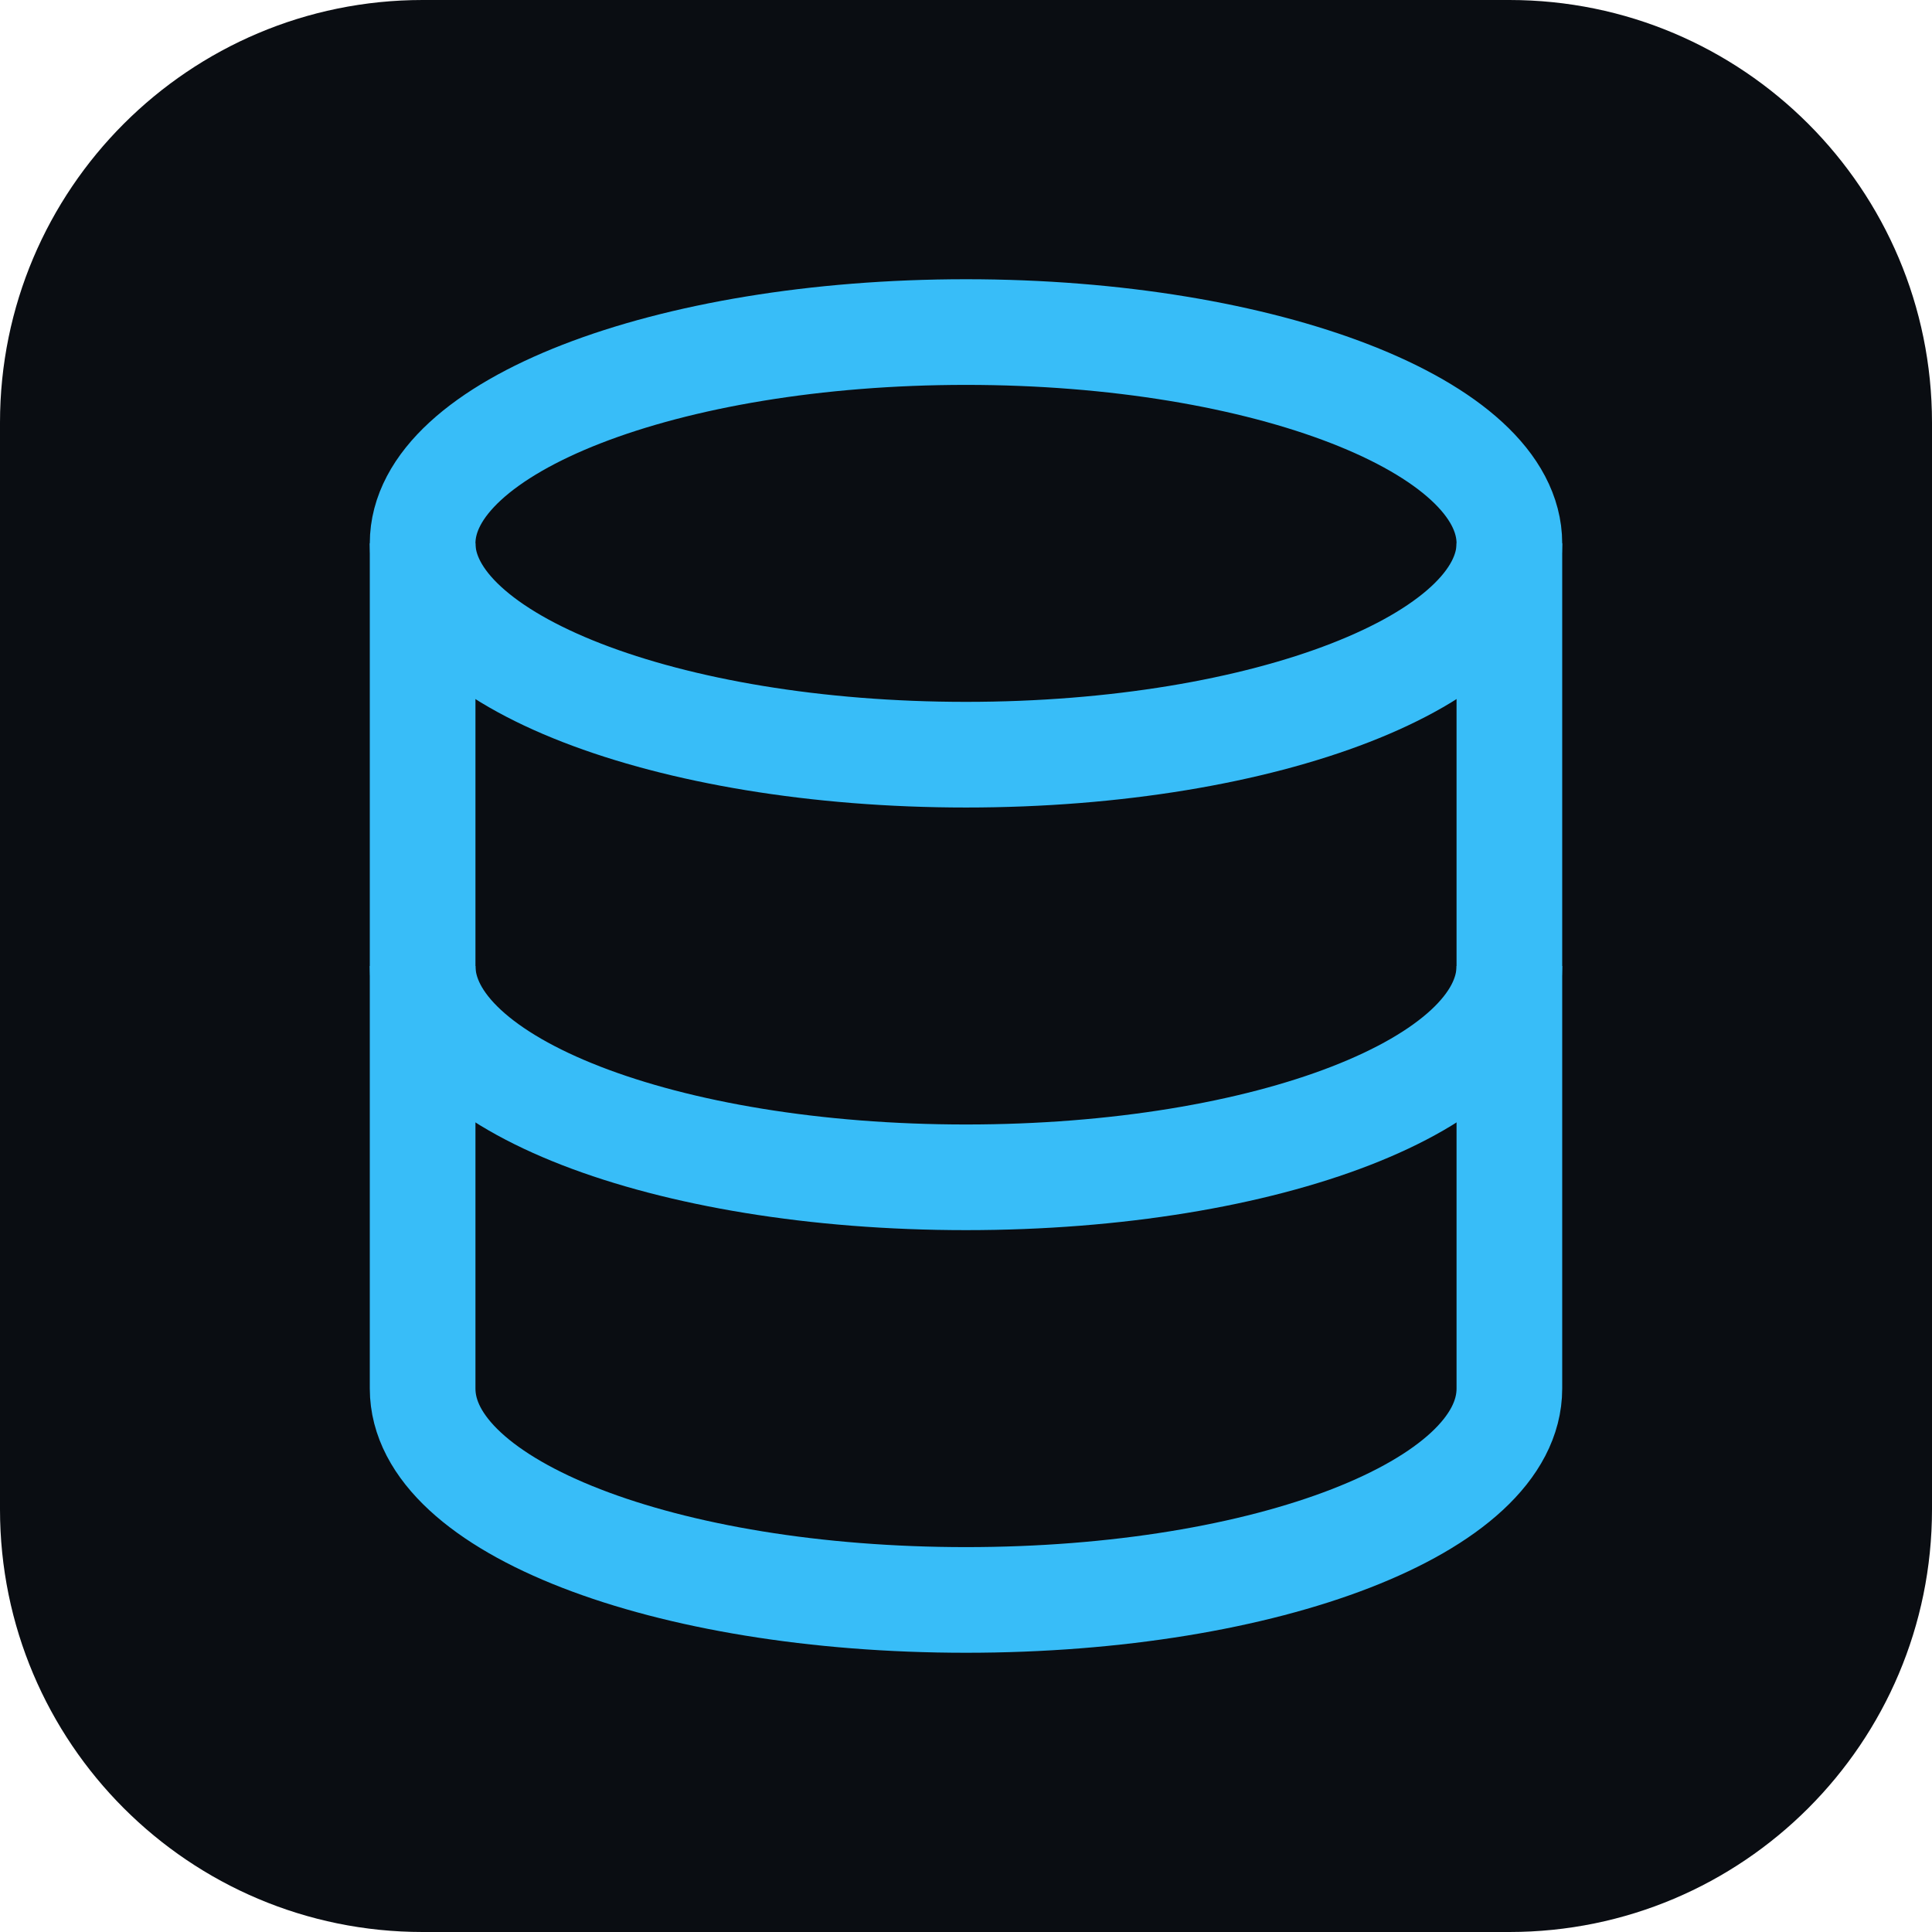
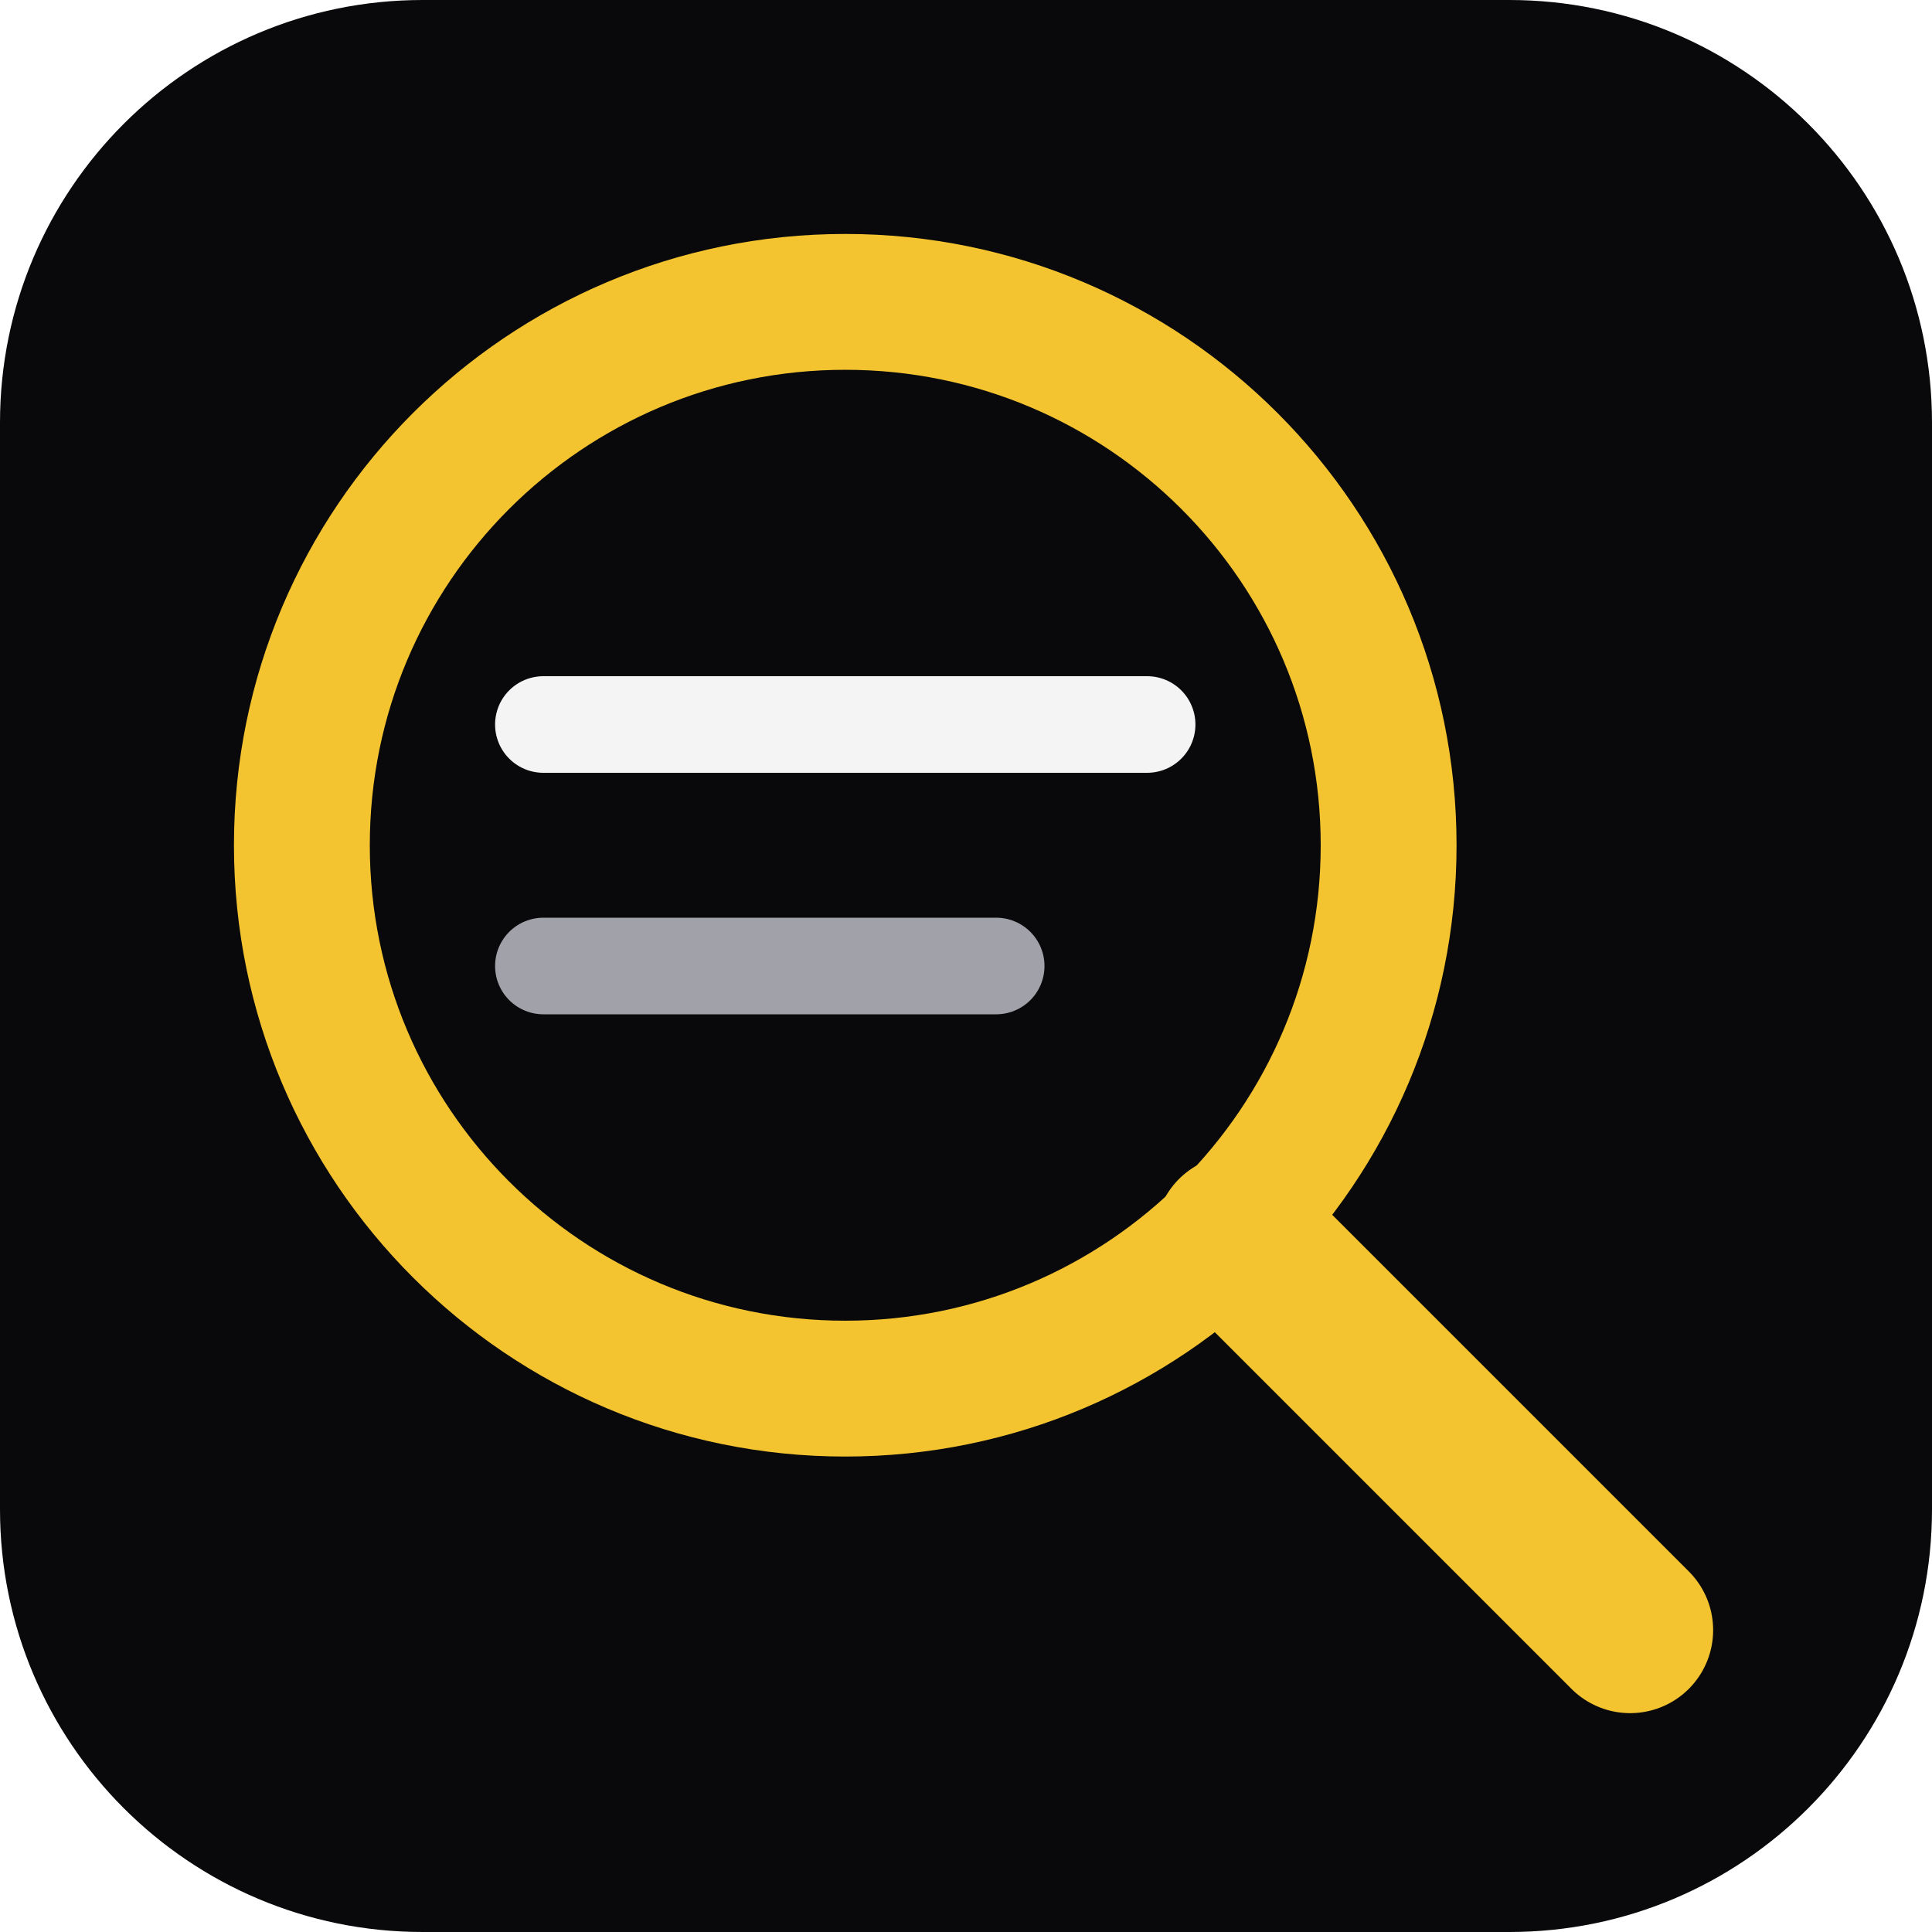
<svg xmlns="http://www.w3.org/2000/svg" viewBox="0 0 64 64">
-   <rect width="64" height="64" rx="14" fill="#0A0D12" />
-   <ellipse cx="32" cy="18" rx="18" ry="7" fill="none" stroke="#38BDF8" stroke-width="3.5" />
-   <path d="M14 18v28c0 3.9 8 7 18 7s18-3.1 18-7V18" fill="none" stroke="#38BDF8" stroke-width="3.5" />
-   <path d="M14 32c0 3.9 8 7 18 7s18-3.1 18-7" fill="none" stroke="#38BDF8" stroke-width="3.5" />
+   <rect width="64" height="64" rx="14" fill="#09090b" />
+   <circle cx="28" cy="28" r="18" fill="none" stroke="#f4c430" stroke-width="4.5" />
+   <line x1="41" y1="41" x2="54" y2="54" stroke="#f4c430" stroke-width="5.5" stroke-linecap="round" />
+   <line x1="18" y1="24" x2="38" y2="24" stroke="#f4f4f5" stroke-width="3.2" stroke-linecap="round" />
+   <line x1="18" y1="32" x2="33" y2="32" stroke="#a1a1aa" stroke-width="3.2" stroke-linecap="round" />
</svg>
